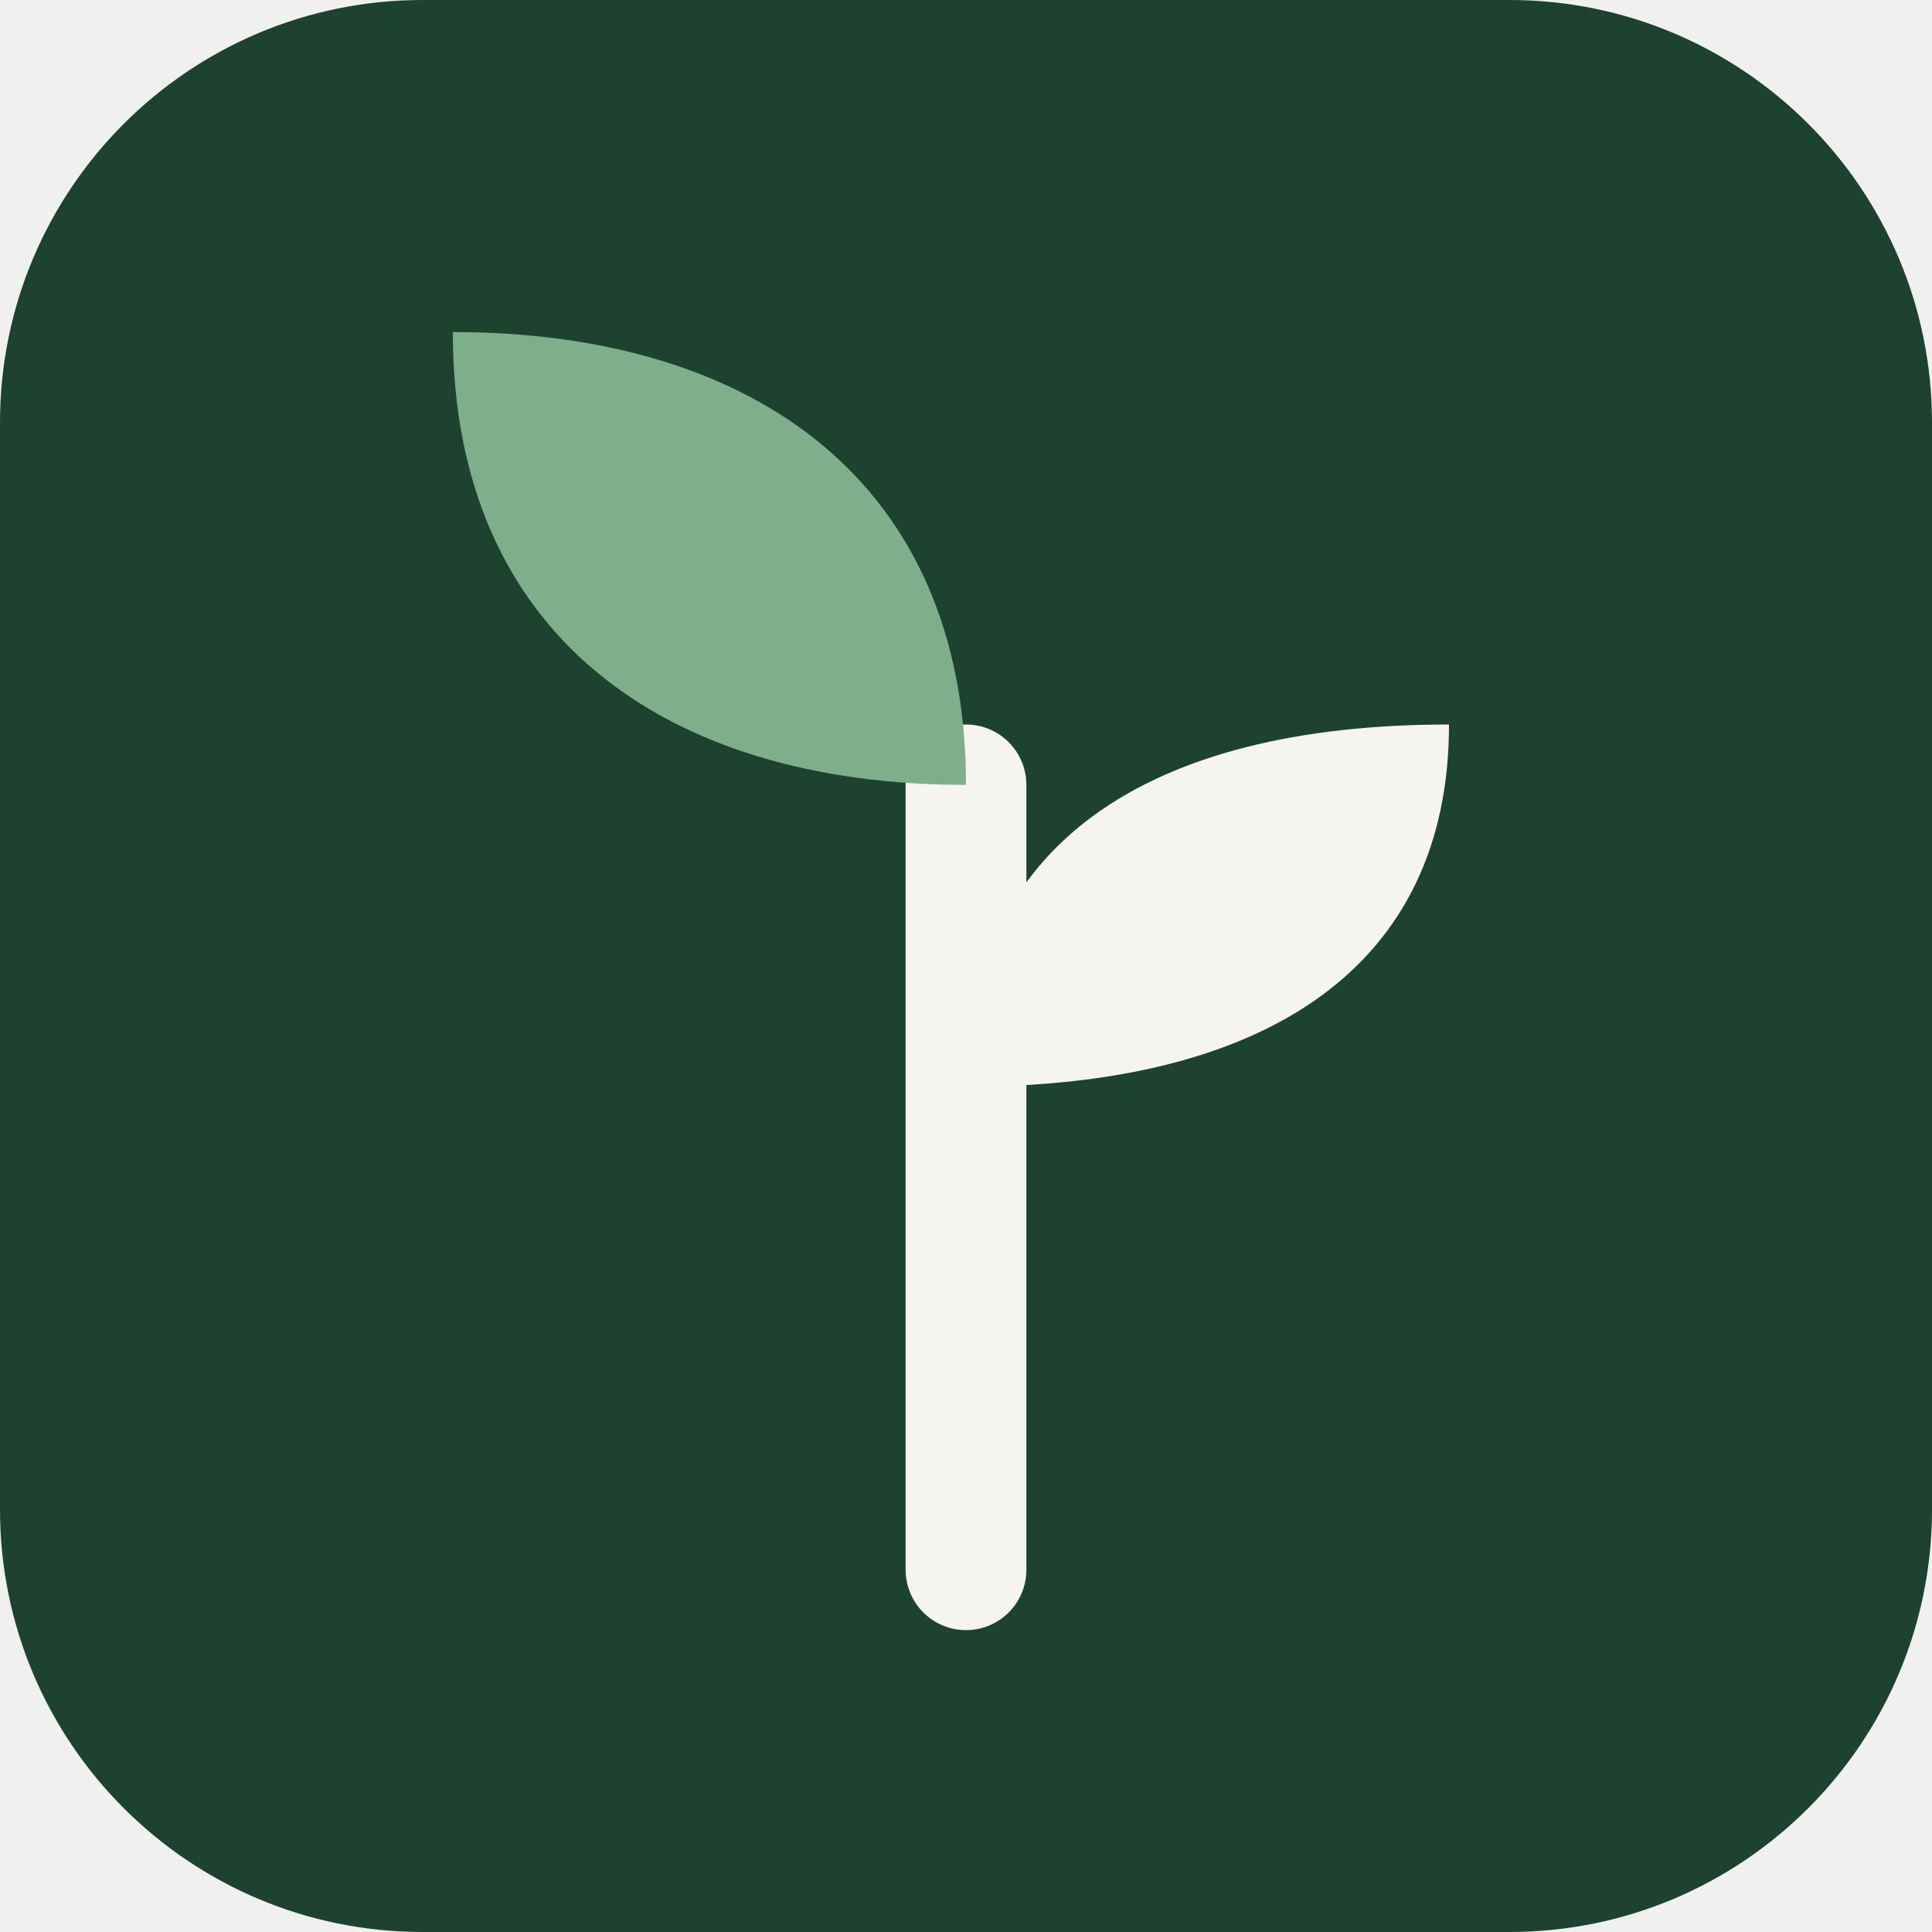
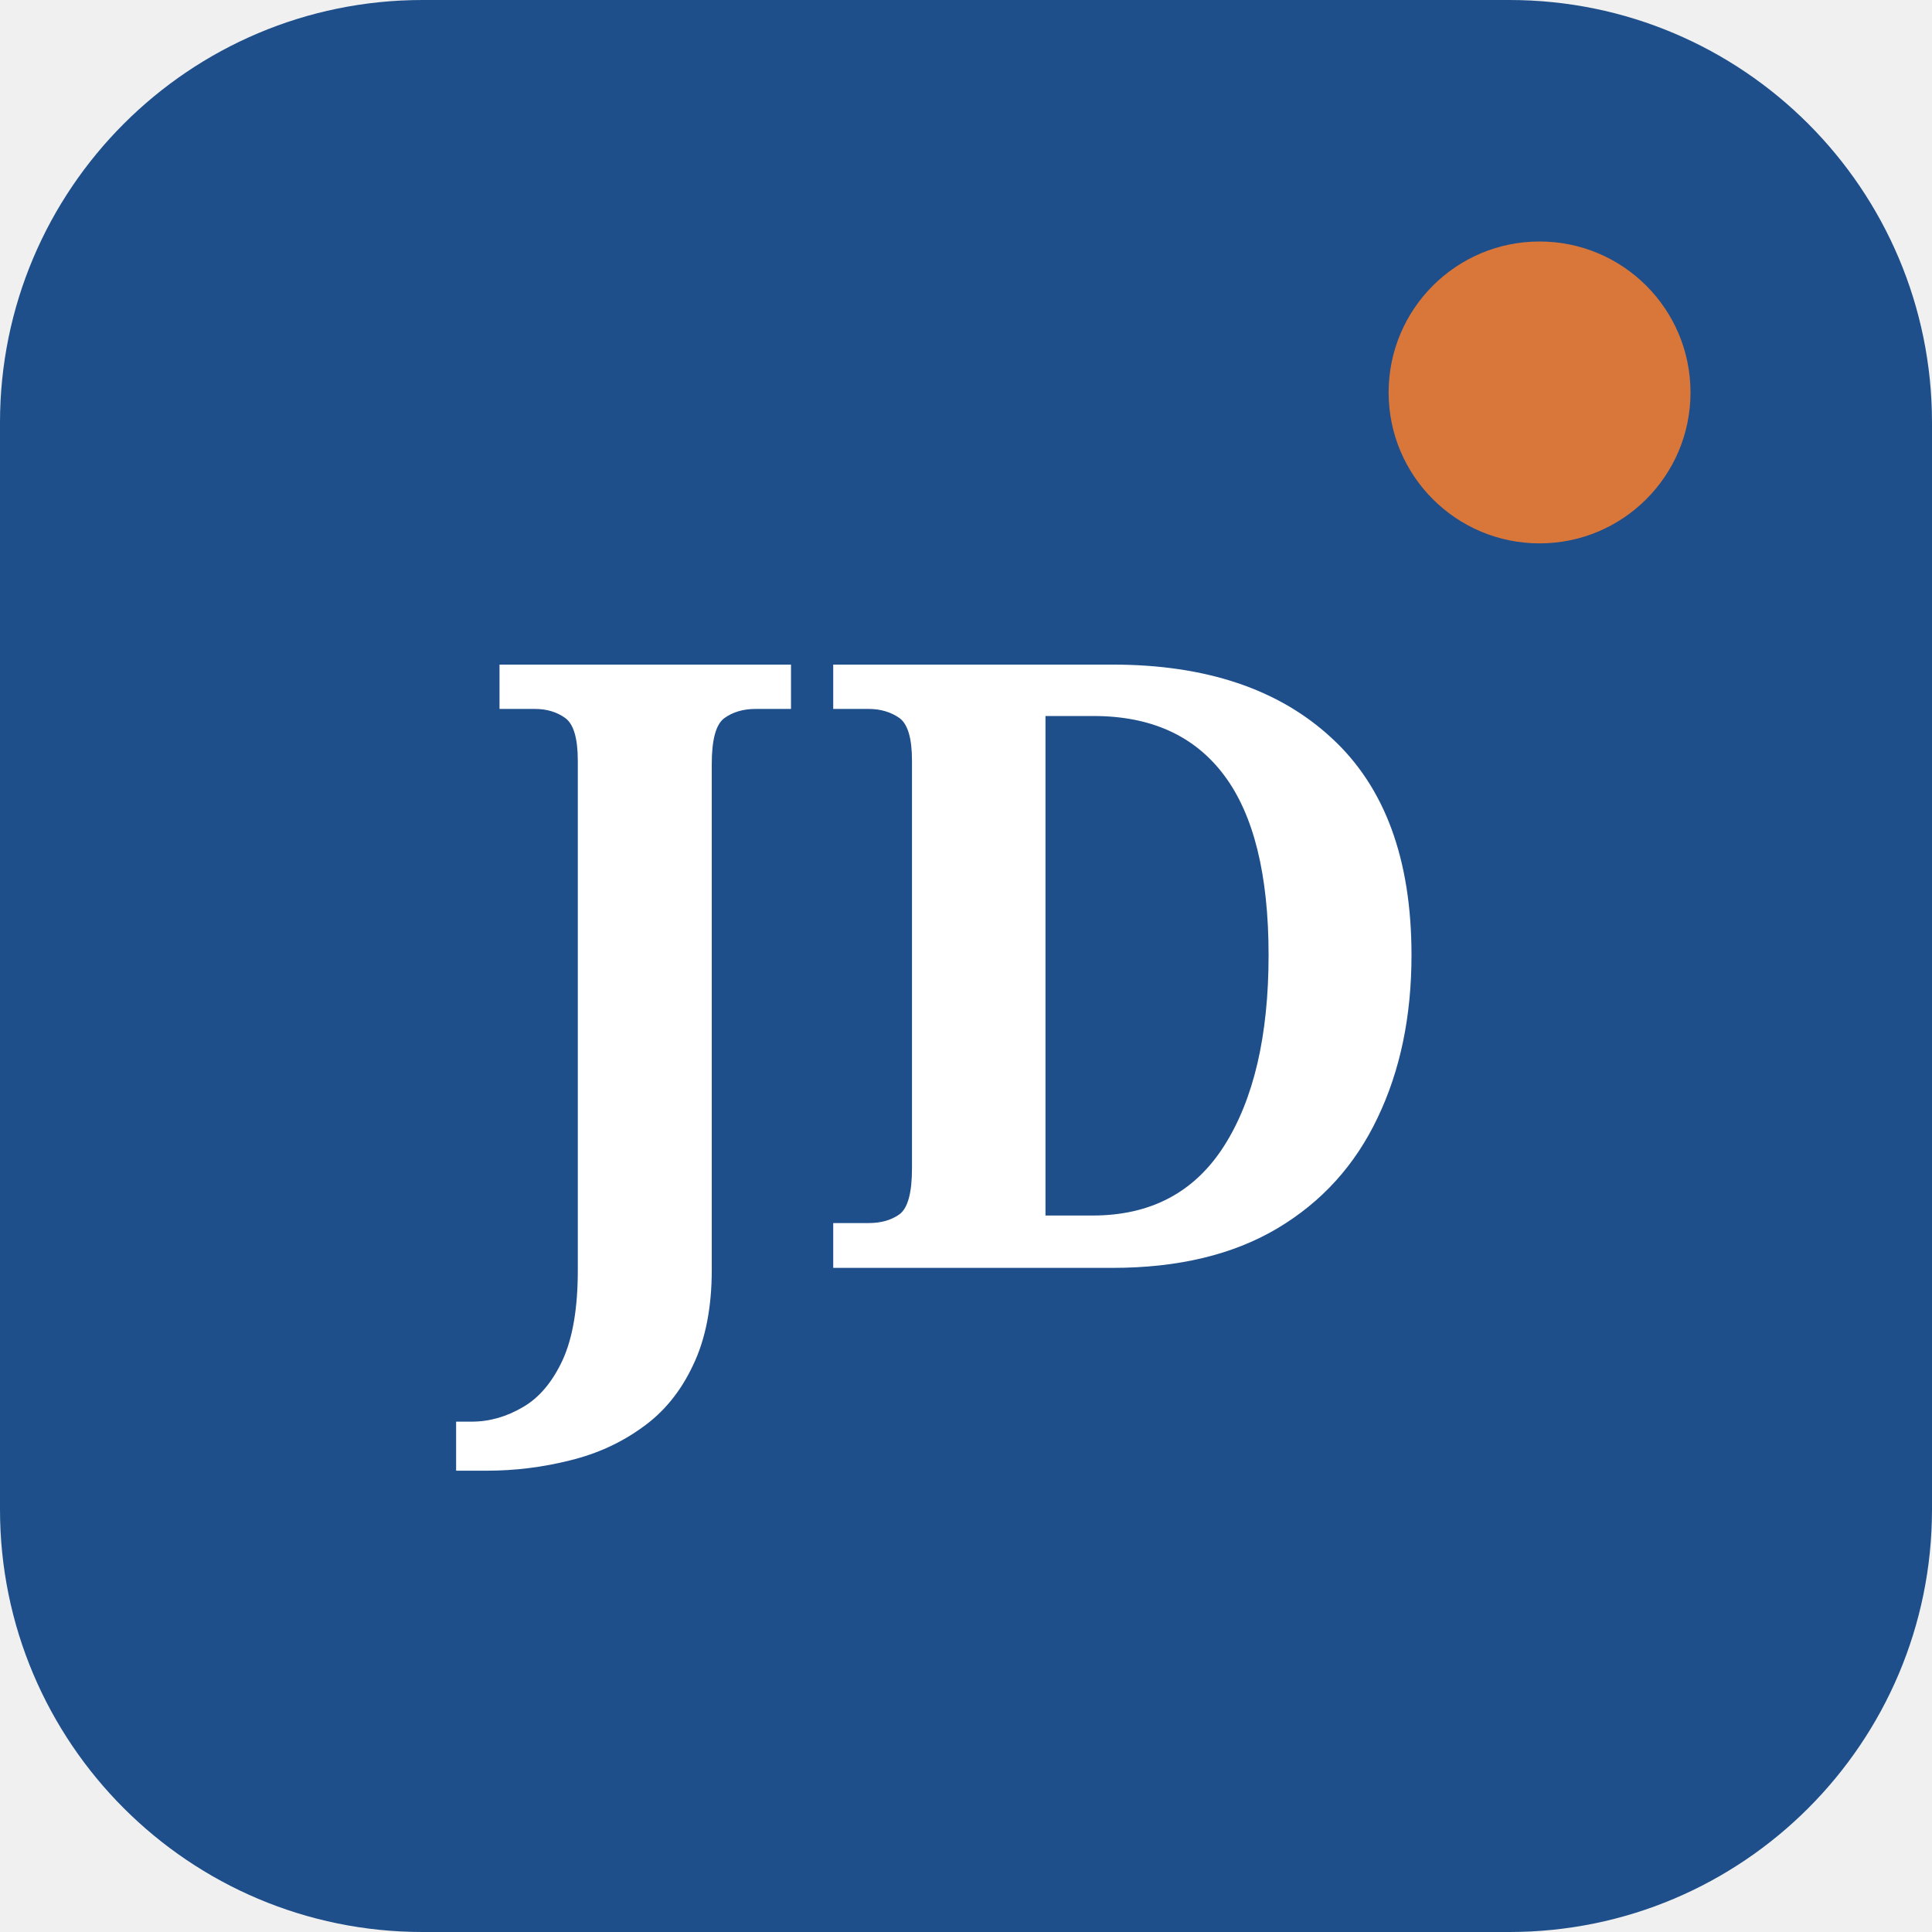
<svg xmlns="http://www.w3.org/2000/svg" viewBox="0 0 64 64">
-   <rect width="64" height="64" rx="14" fill="#1e4230" />
-   <path d="M32 52V26" stroke="#f6f4ee" stroke-width="4" stroke-linecap="round" />
-   <path d="M32 26c0-10-7-15-17-15 0 10 7 15 17 15Z" fill="#7fae8b" />
-   <path d="M32 36c0-8 6-12 16-12 0 8-6 12-16 12Z" fill="#f6f4ee" />
+   <rect width="64" height="64" rx="14" fill="#1e4f8a" />
+   <text x="32" y="42" text-anchor="middle" font-family="Georgia, serif" font-size="28" font-weight="700" fill="#ffffff">JD</text>
+   <circle cx="51" cy="13" r="5" fill="#d9773a" />
</svg>
